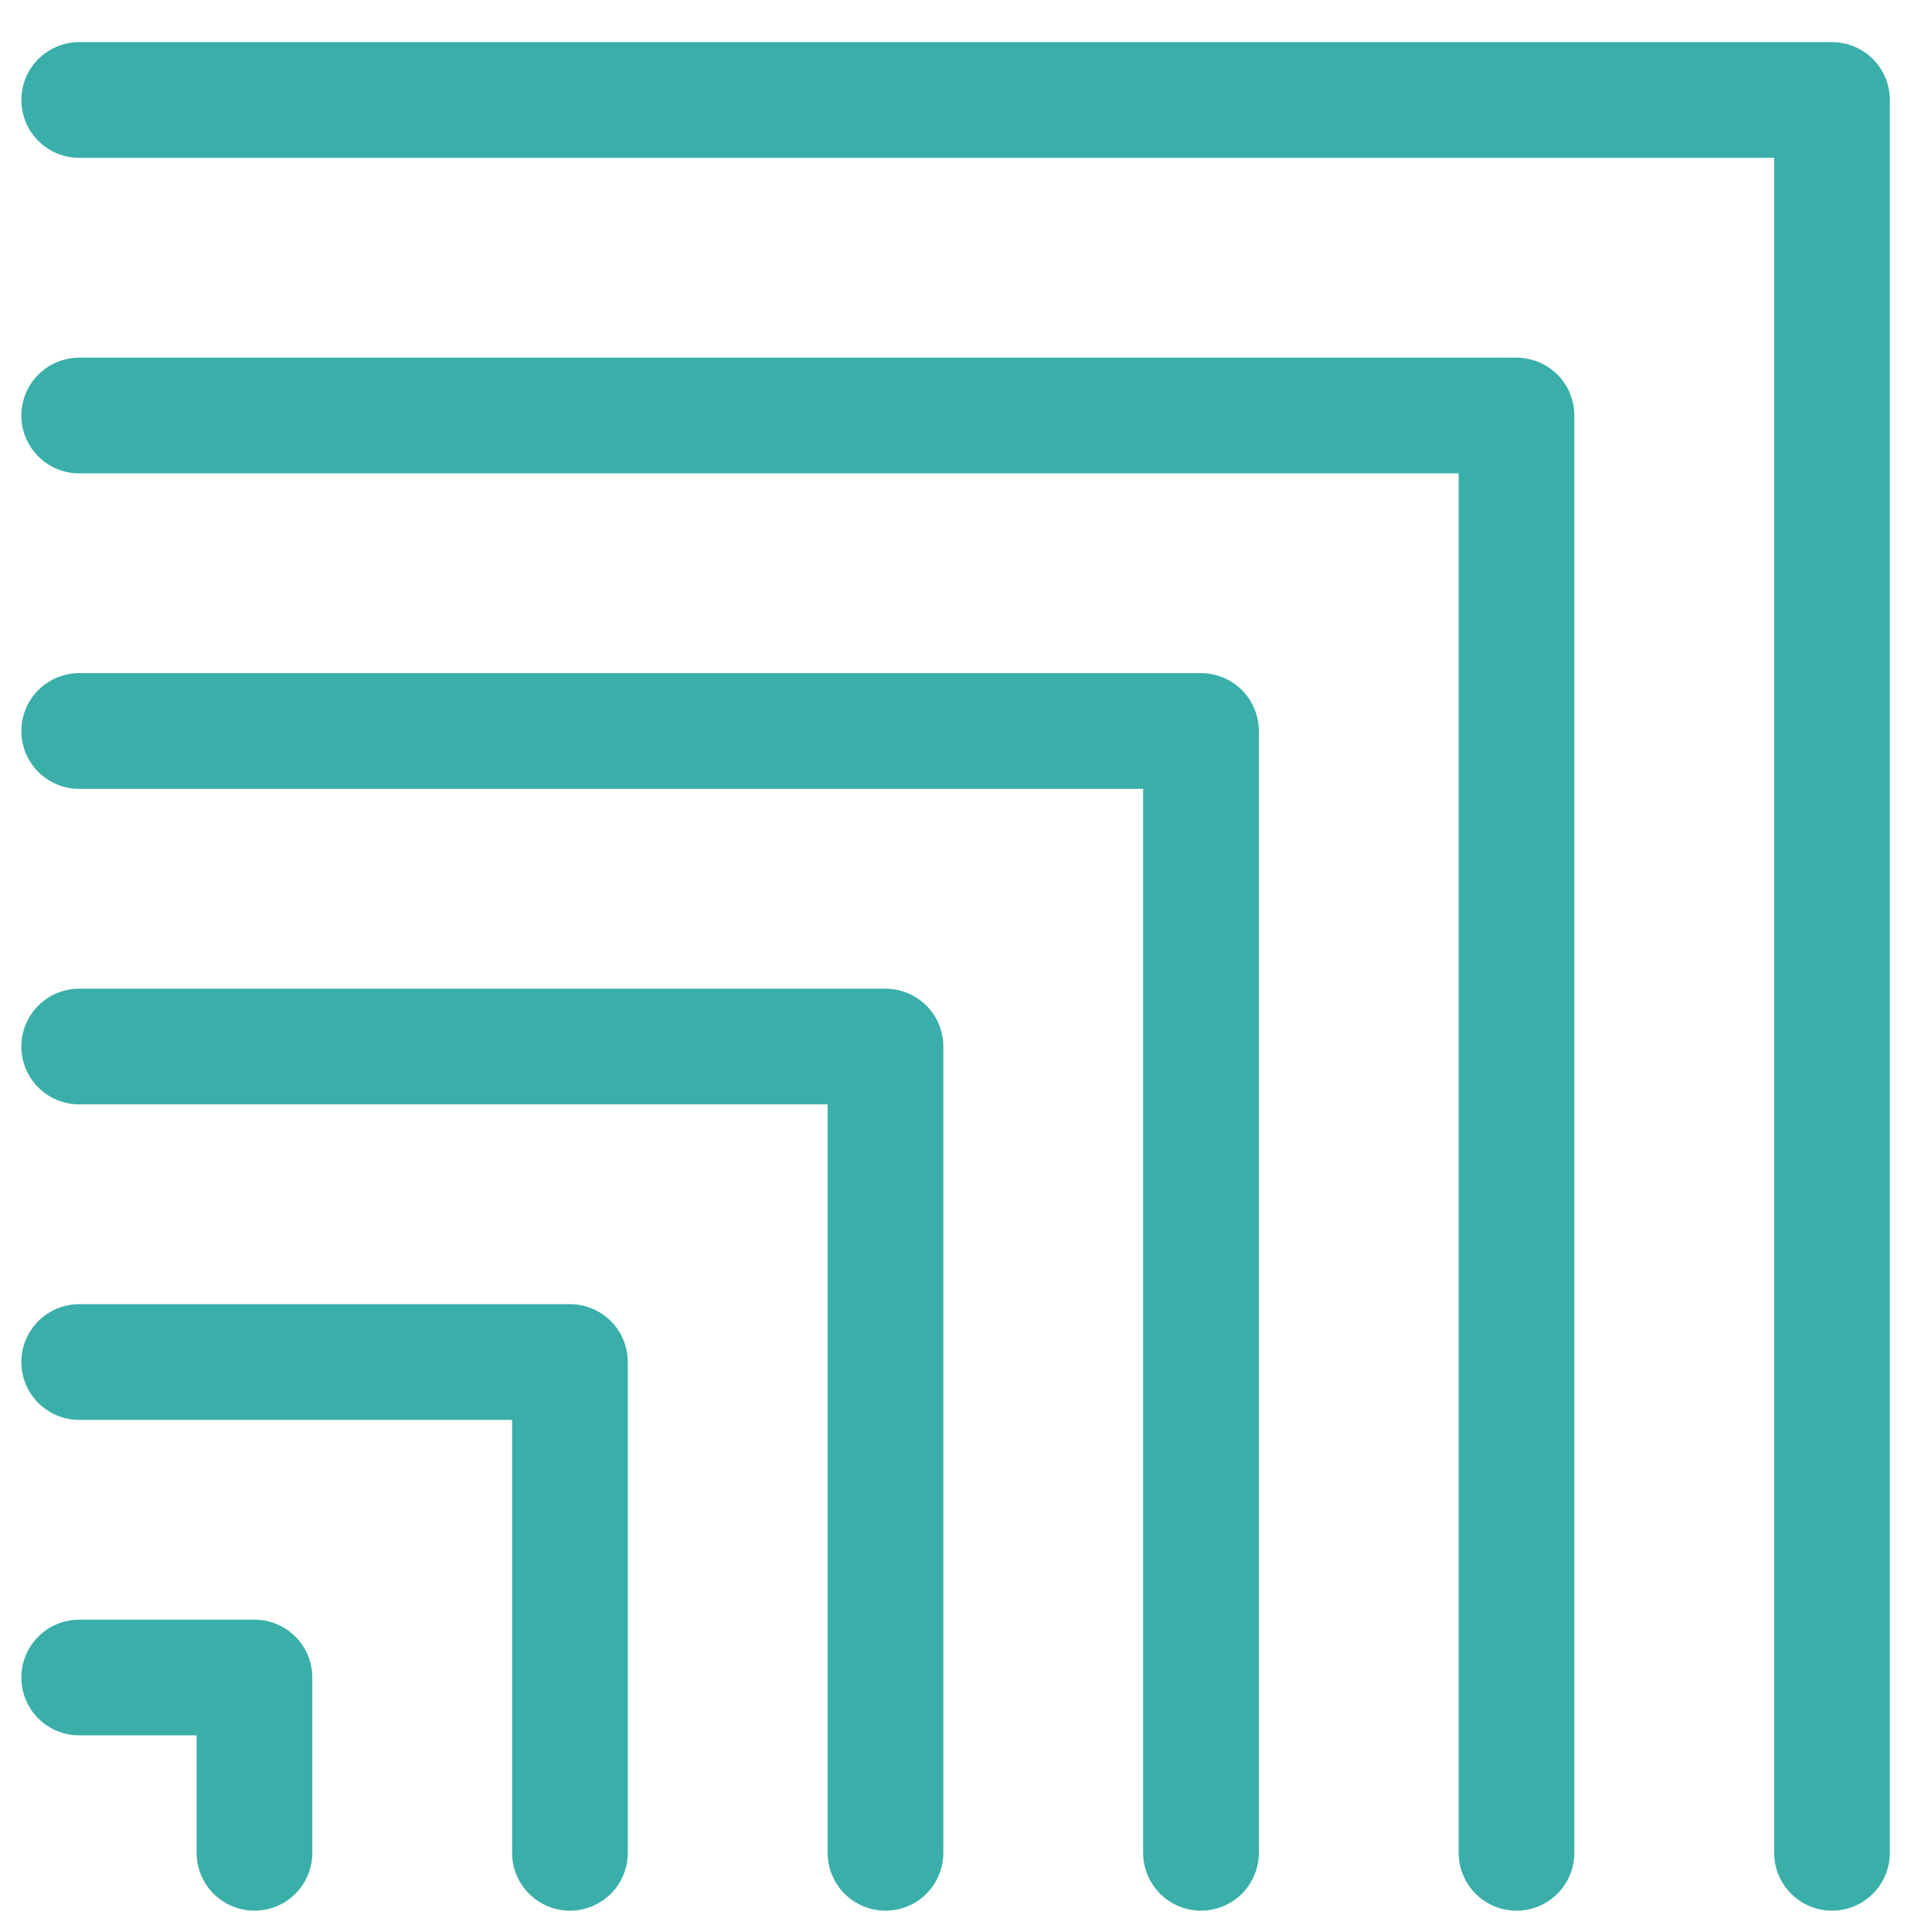
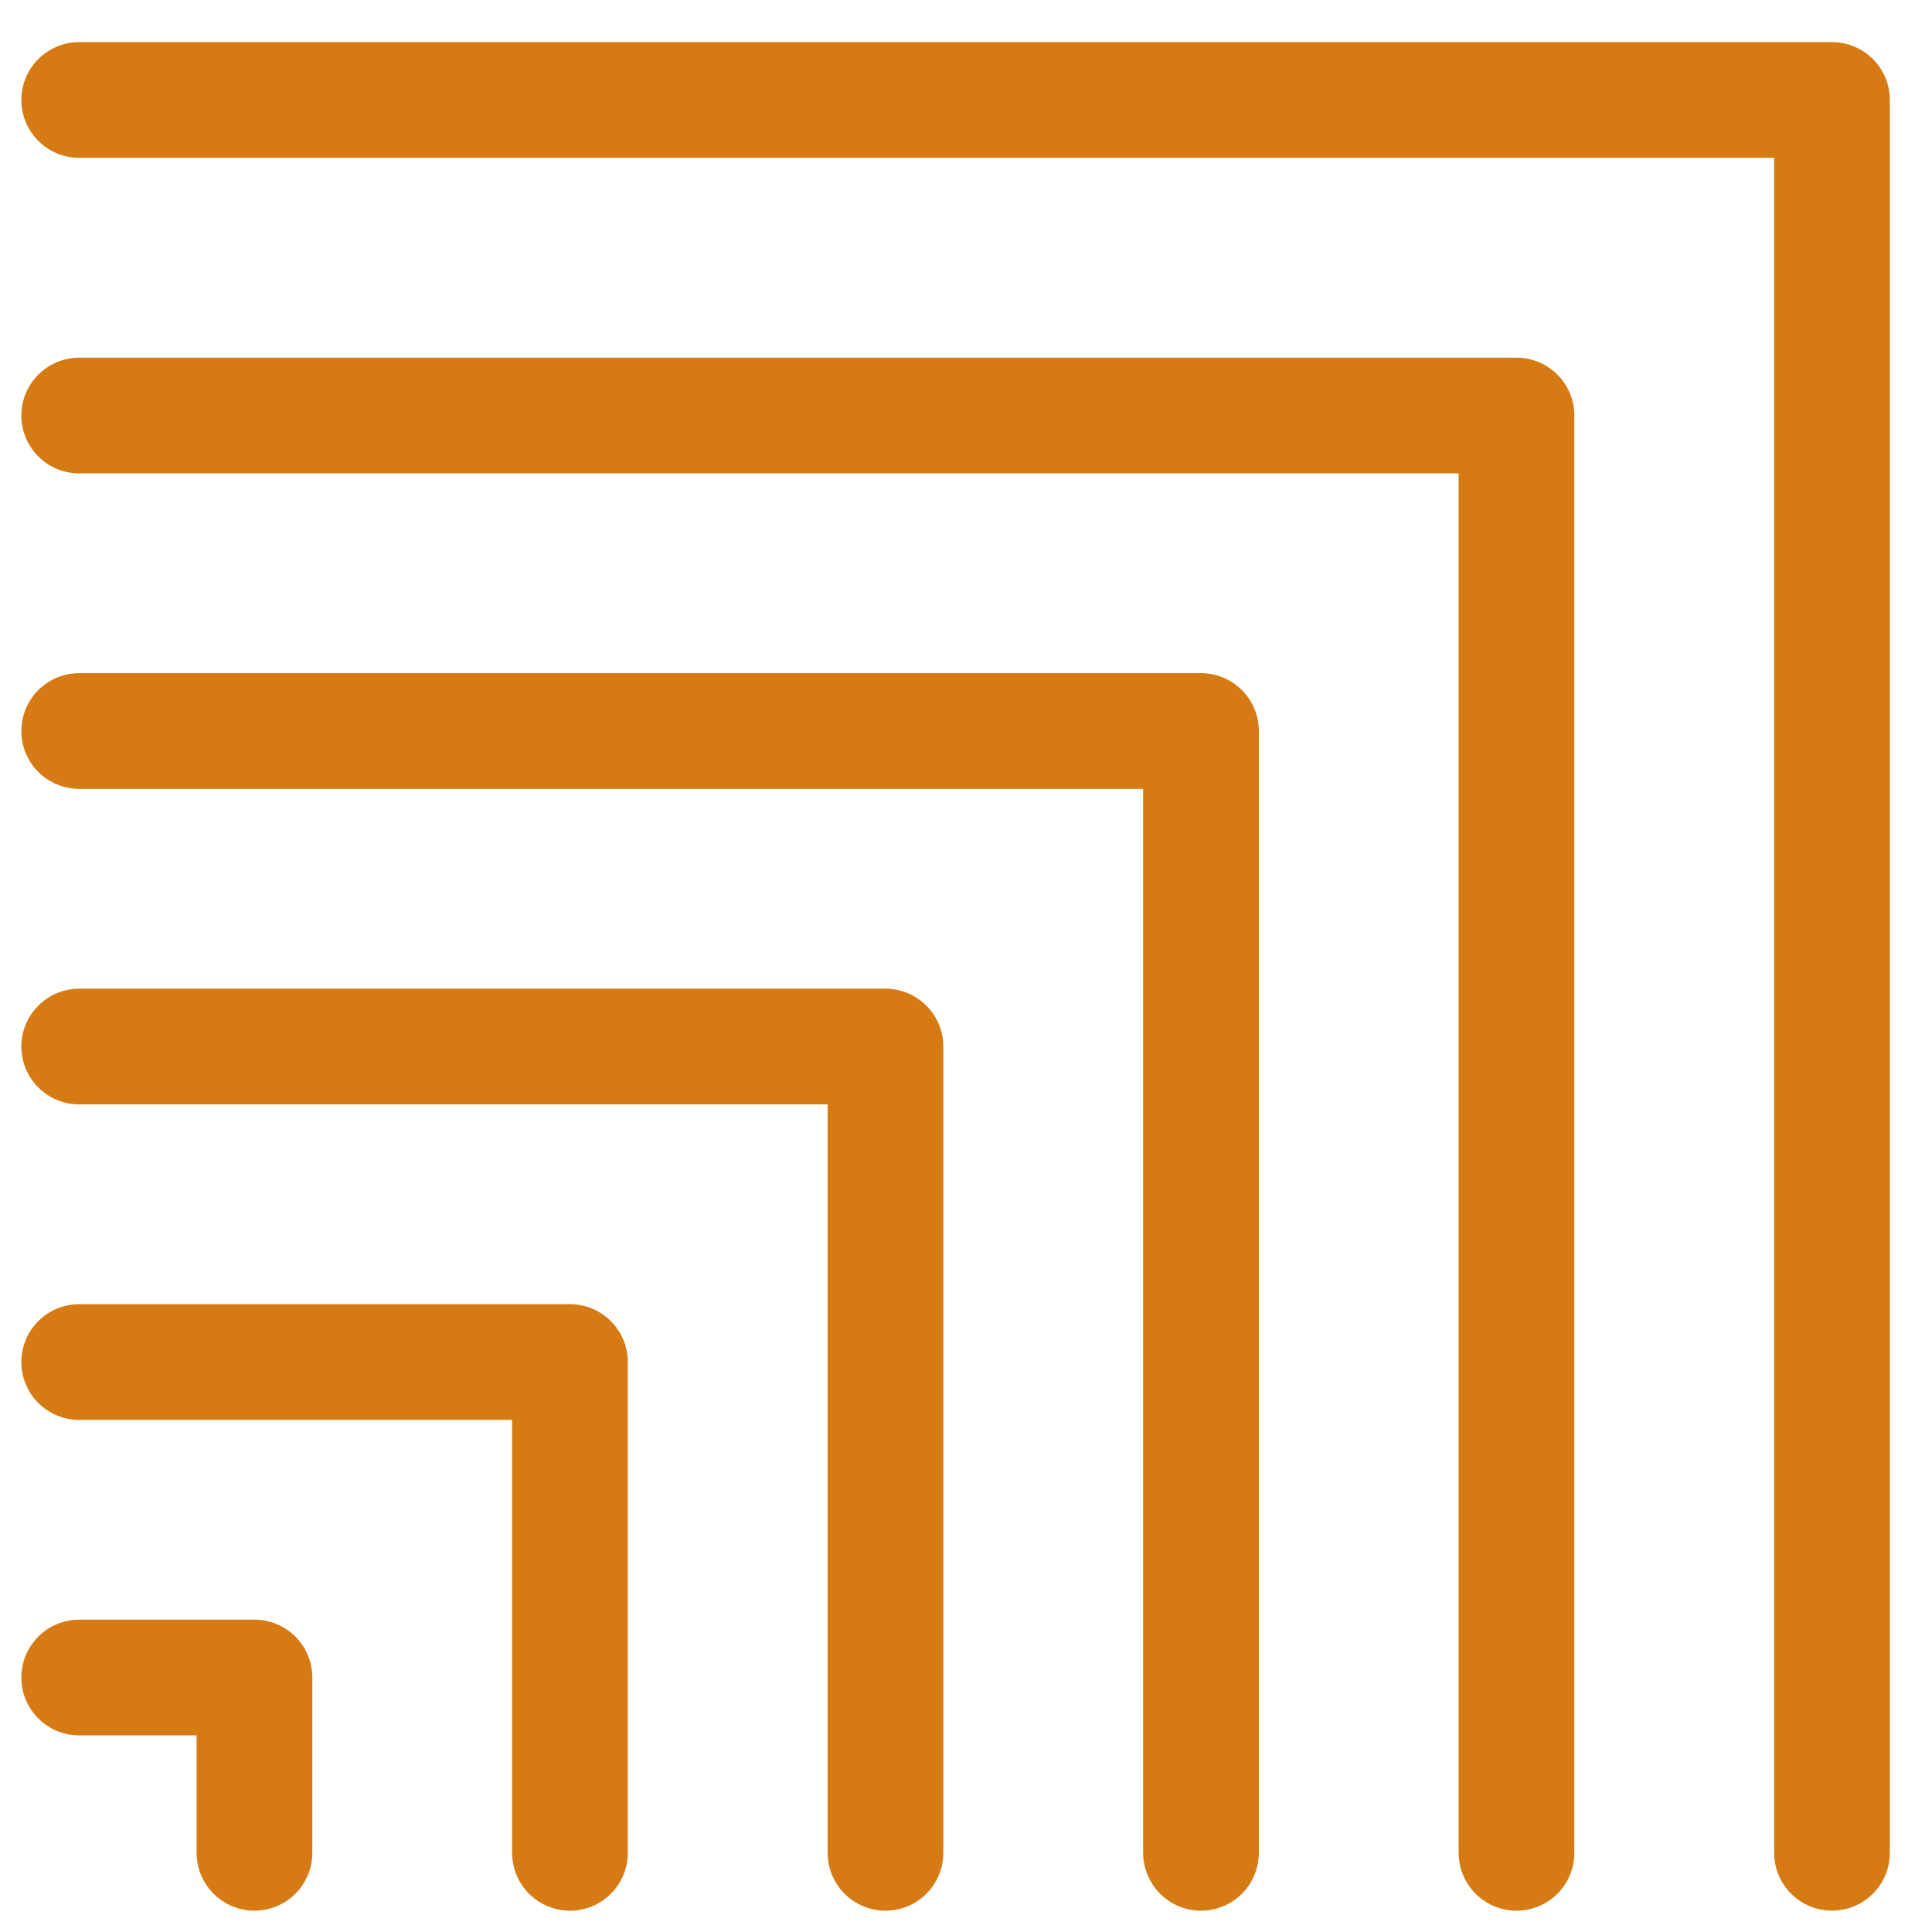
<svg xmlns="http://www.w3.org/2000/svg" width="93" height="93" viewBox="0 0 93 93" fill="none">
-   <path d="M3.812 4.812H88.186V89.188" stroke="#3aafa9" stroke-width="5.57" stroke-linecap="round" stroke-linejoin="round" />
-   <path d="M3.812 20.002H72.999V89.189" stroke="#3aafa9" stroke-width="5.57" stroke-linecap="round" stroke-linejoin="round" />
-   <path d="M3.812 35.188H57.812V89.188" stroke="#3aafa9" stroke-width="5.57" stroke-linecap="round" stroke-linejoin="round" />
-   <path d="M3.812 50.377H42.624V89.189" stroke="#3aafa9" stroke-width="5.57" stroke-linecap="round" stroke-linejoin="round" />
-   <path d="M3.812 65.564H27.436V89.189" stroke="#3aafa9" stroke-width="5.57" stroke-linecap="round" stroke-linejoin="round" />
-   <path d="M3.812 80.75H12.249V89.188" stroke="#3aafa9" stroke-width="5.57" stroke-linecap="round" stroke-linejoin="round" />
+   <path d="M3.812 4.812H88.186V89.188" stroke="#D67B13" stroke-width="5.57" stroke-linecap="round" stroke-linejoin="round" />
+   <path d="M3.812 20.002H72.999V89.189" stroke="#D67B13" stroke-width="5.57" stroke-linecap="round" stroke-linejoin="round" />
+   <path d="M3.812 35.188H57.812V89.188" stroke="#D67B13" stroke-width="5.57" stroke-linecap="round" stroke-linejoin="round" />
+   <path d="M3.812 50.377H42.624V89.189" stroke="#D67B13" stroke-width="5.57" stroke-linecap="round" stroke-linejoin="round" />
+   <path d="M3.812 65.564H27.436V89.189" stroke="#D67B13" stroke-width="5.57" stroke-linecap="round" stroke-linejoin="round" />
+   <path d="M3.812 80.75H12.249V89.188" stroke="#D67B13" stroke-width="5.57" stroke-linecap="round" stroke-linejoin="round" />
</svg>
